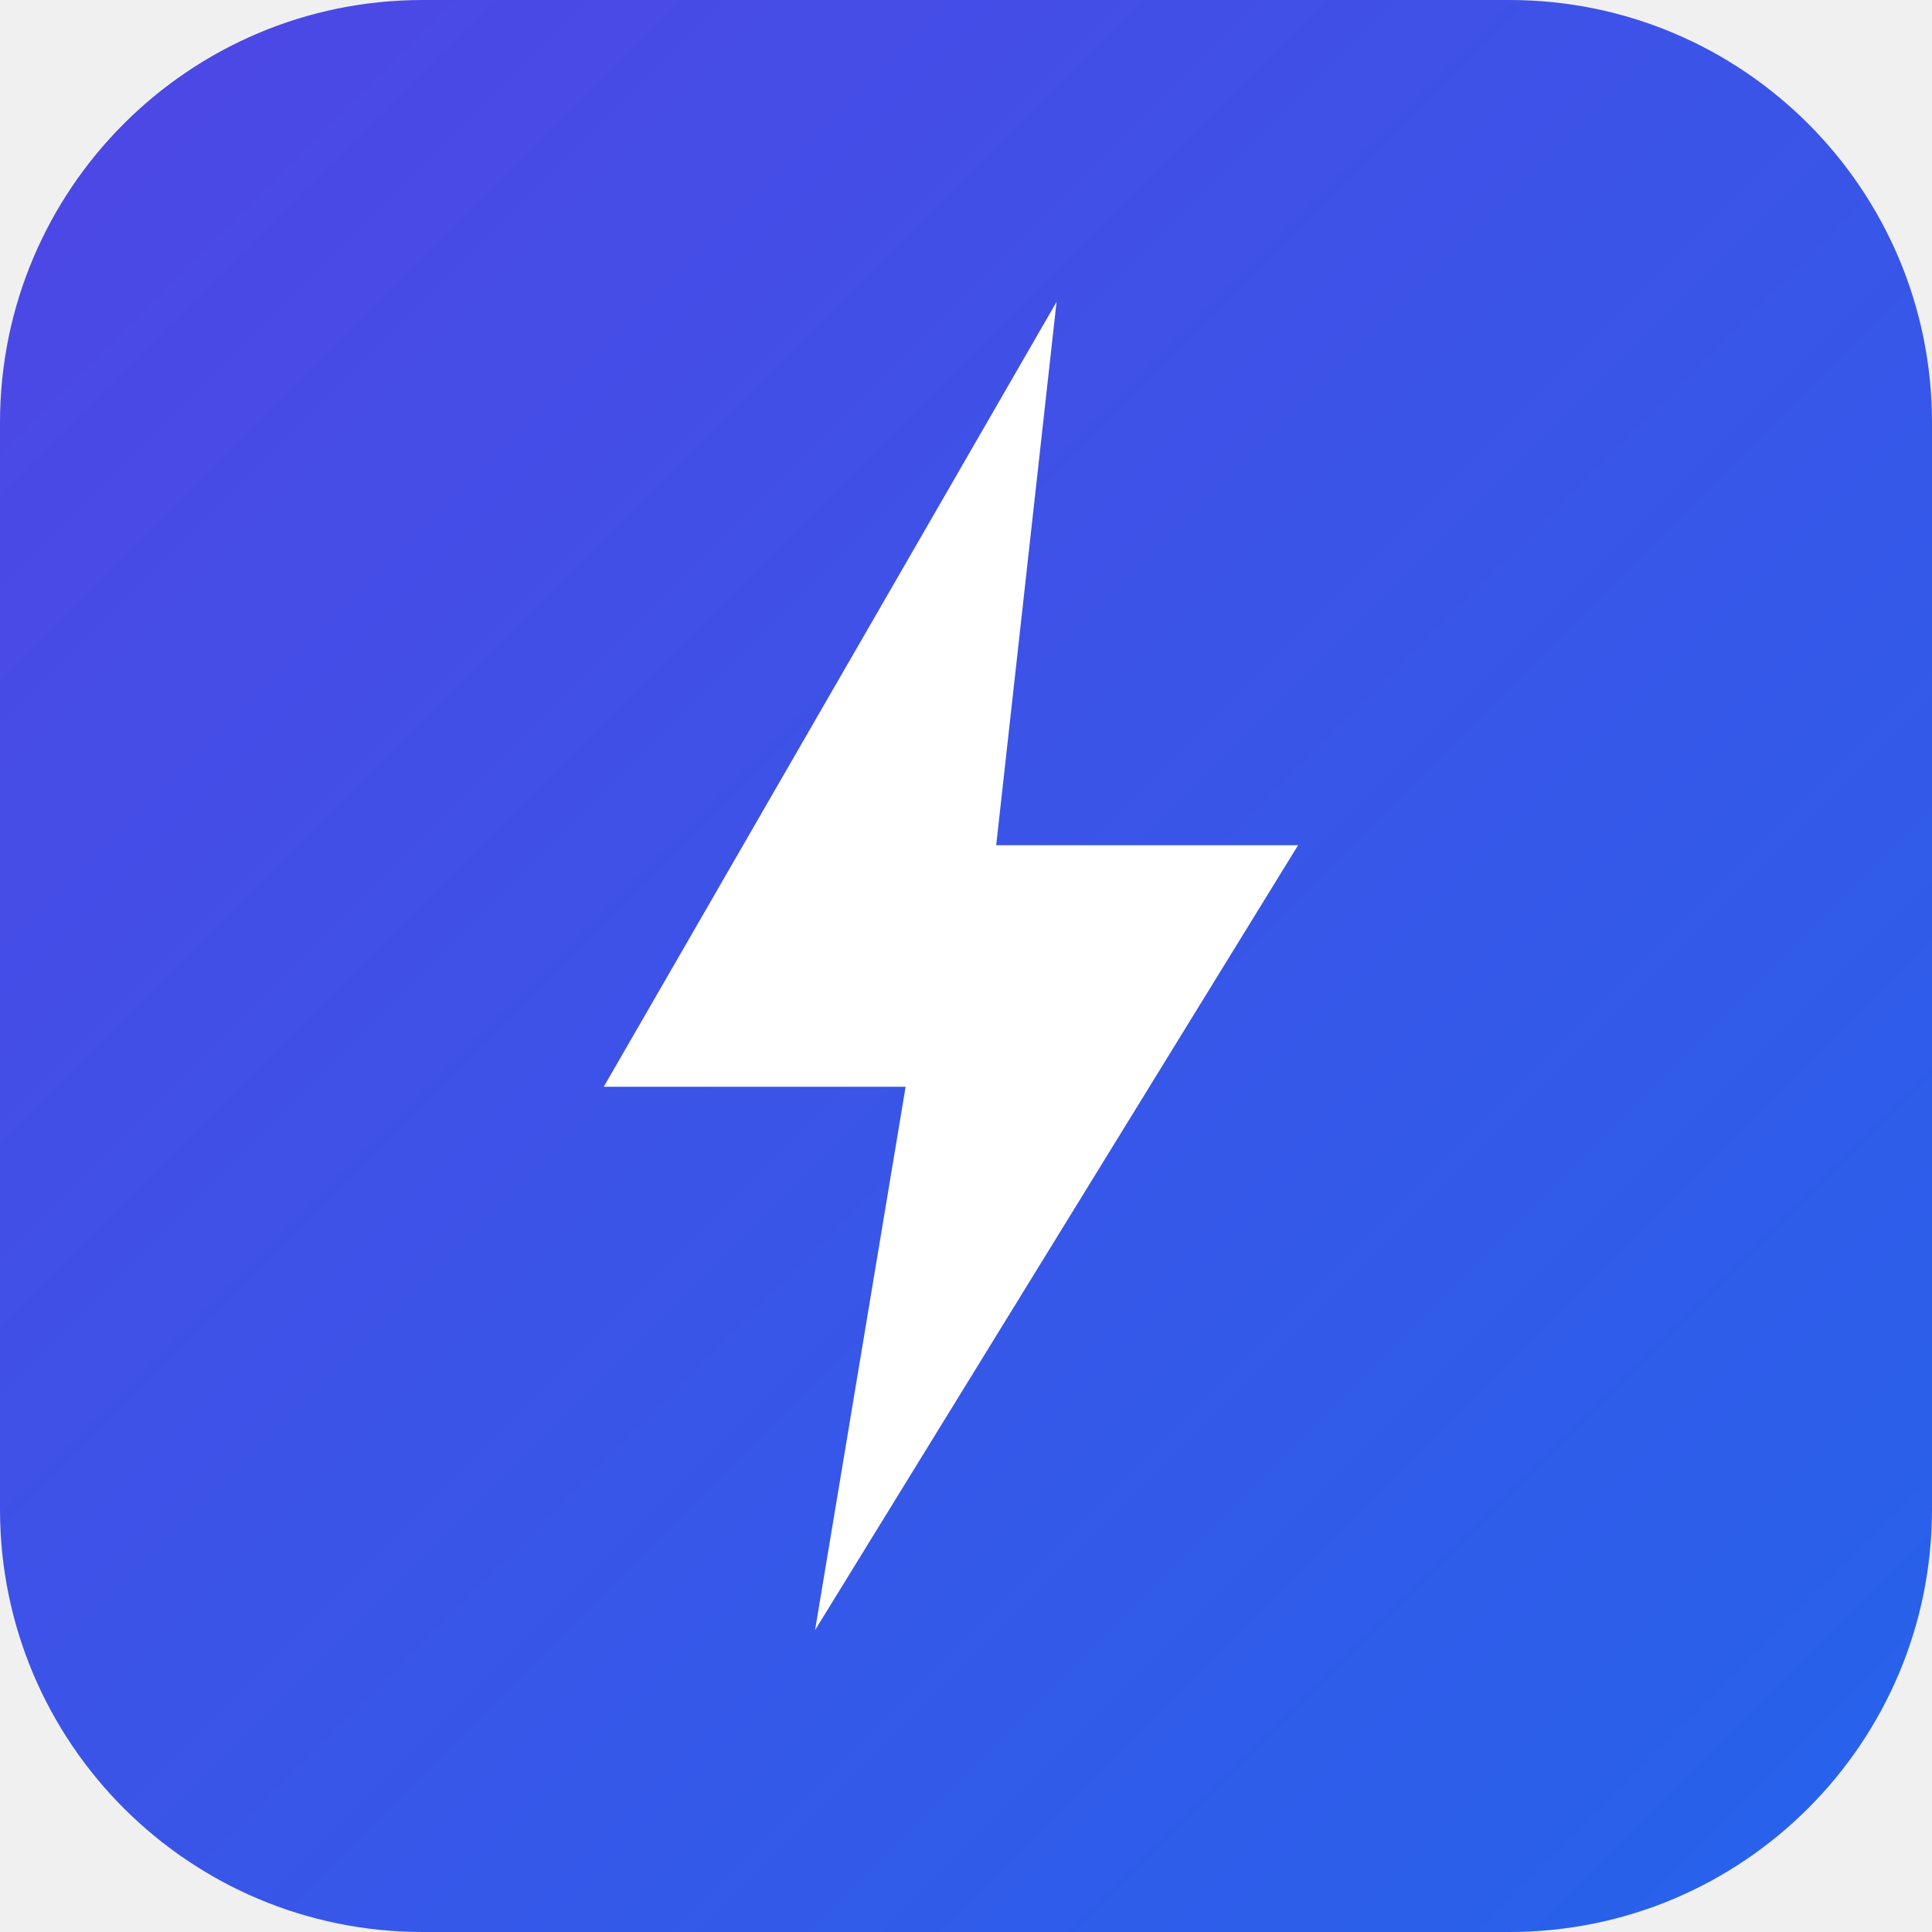
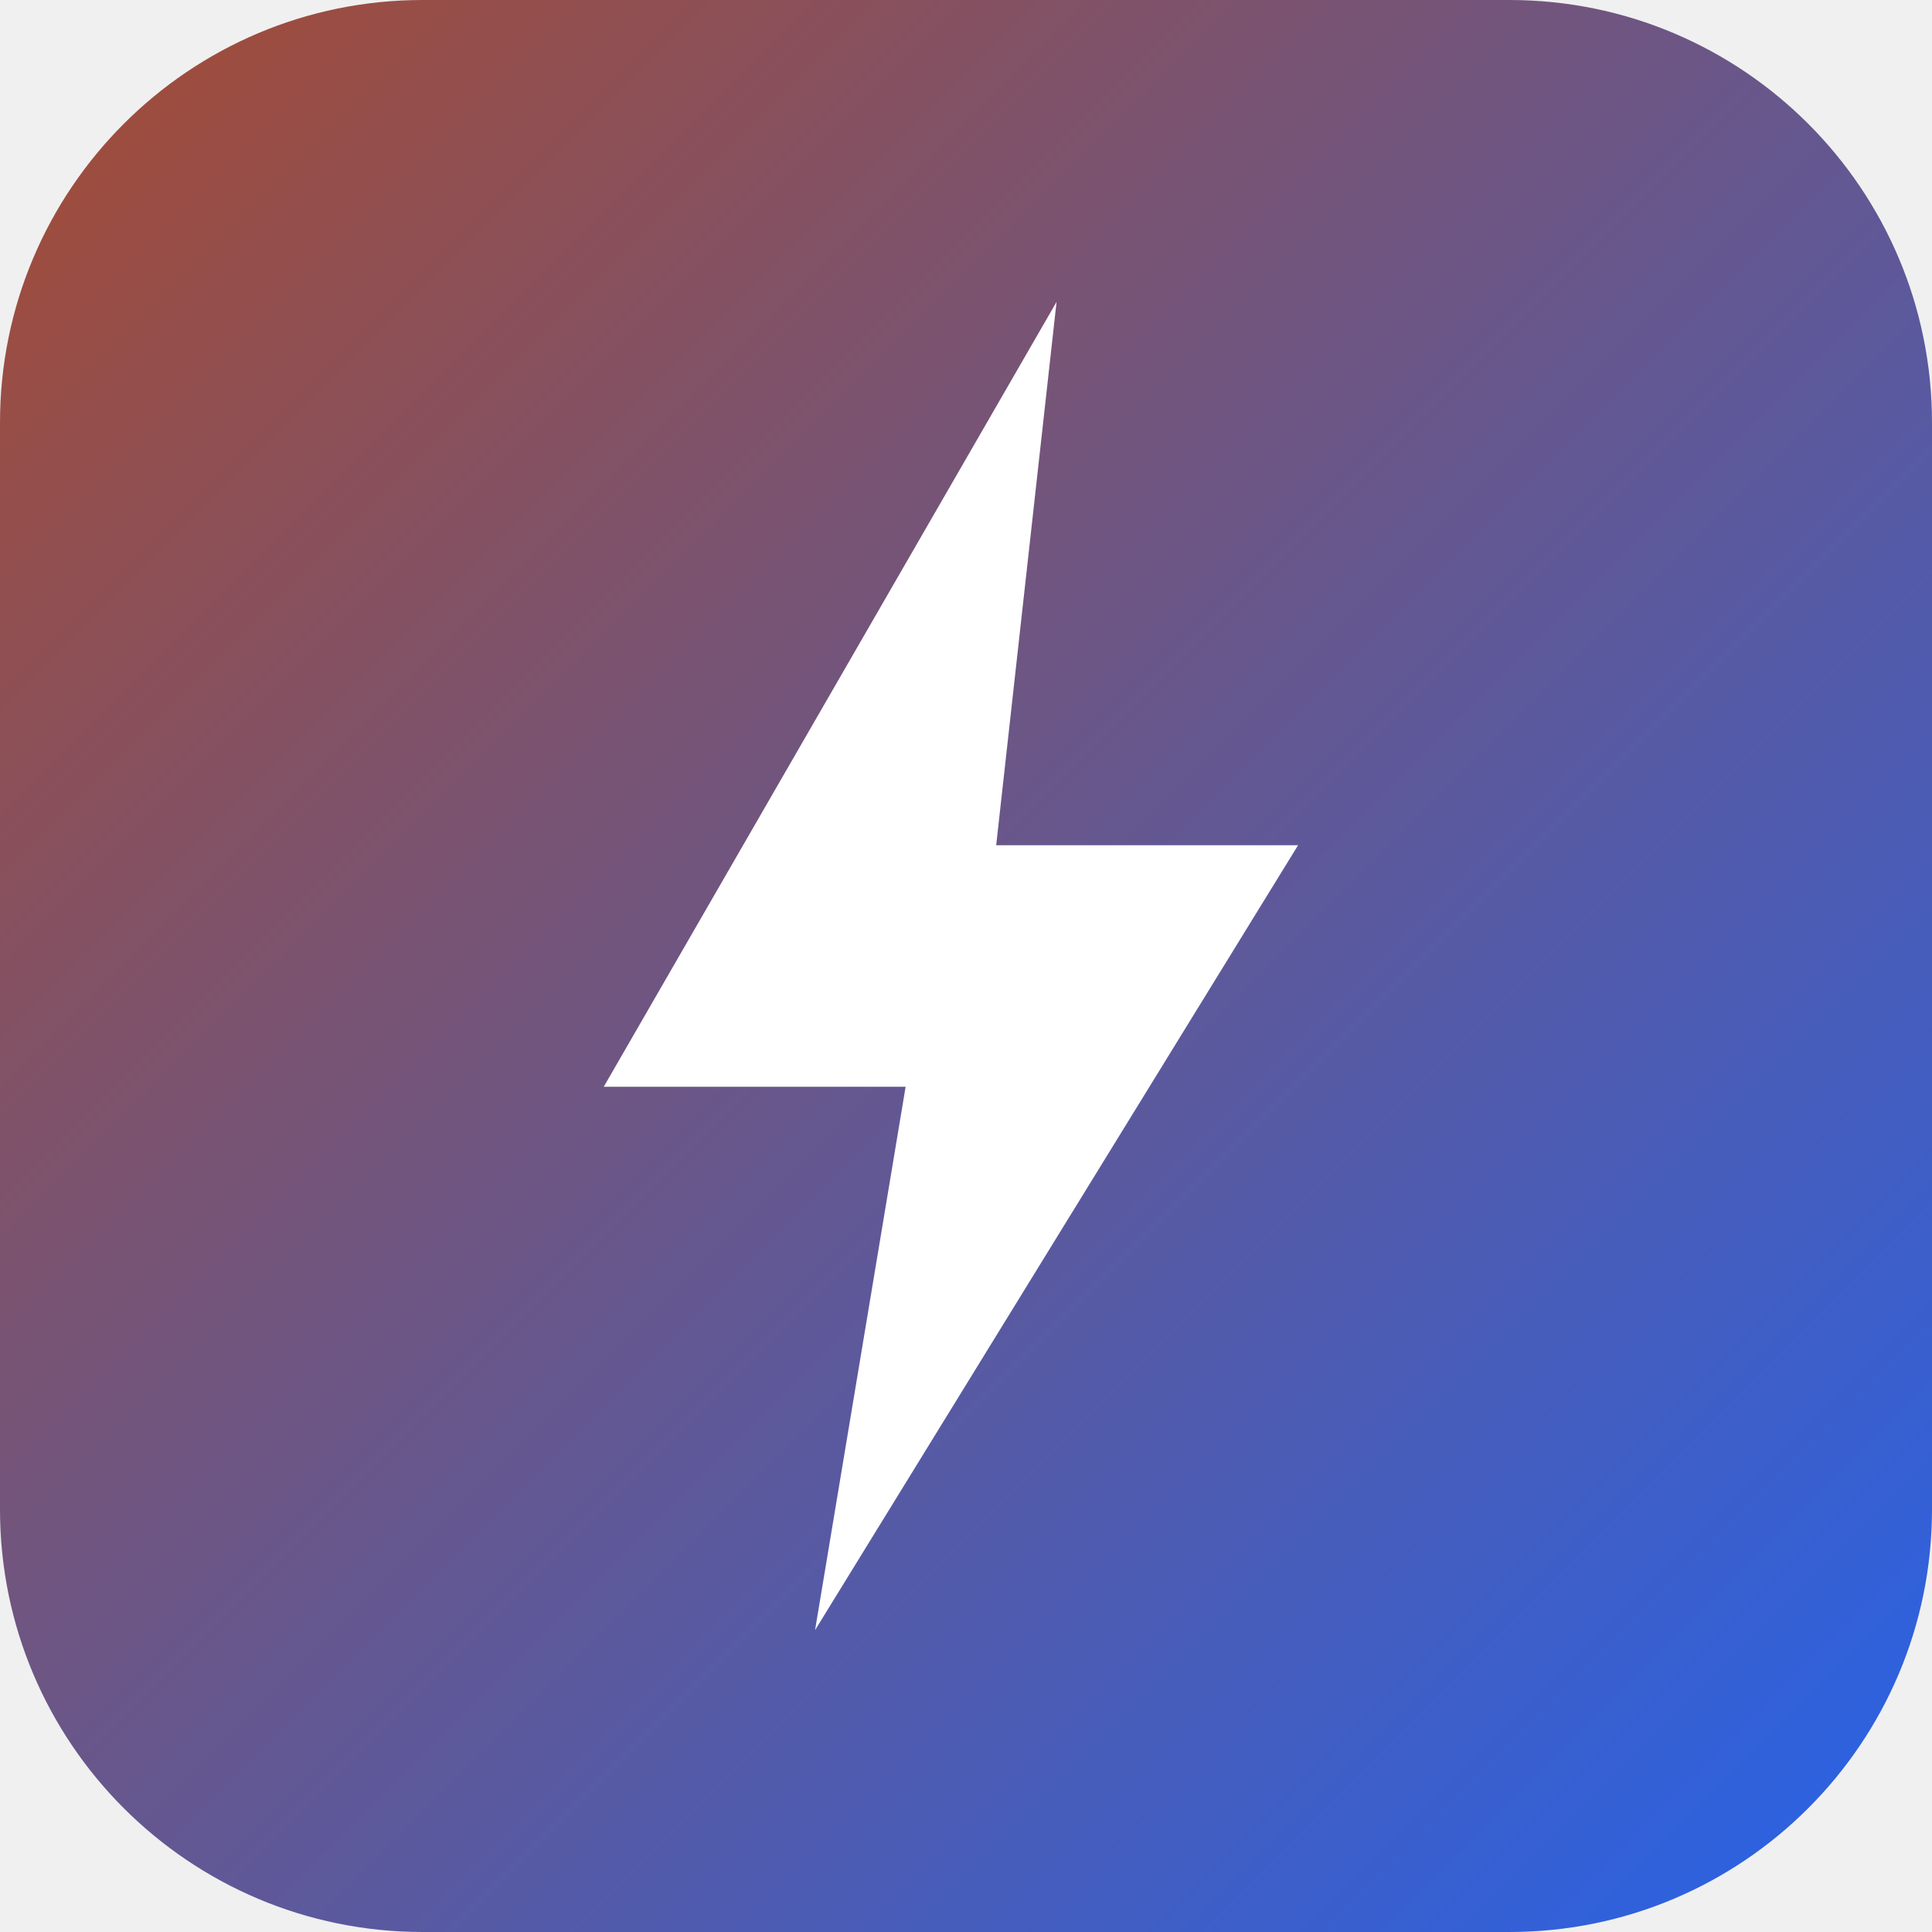
<svg xmlns="http://www.w3.org/2000/svg" viewBox="0 0 64 64">
  <defs>
    <linearGradient id="g" x1="0" y1="0" x2="1" y2="1">
-       <stop offset="0" stop-color="#4f46e5" />
+       <stop offset="0" stop-color="#a64b32" />
      <stop offset="1" stop-color="#2563eb" />
    </linearGradient>
  </defs>
  <rect width="64" height="64" rx="14" fill="url(#g)" />
  <path d="M35 10 20 36h10l-3 18 16-26H33l2-18z" fill="#fff" />
</svg>
